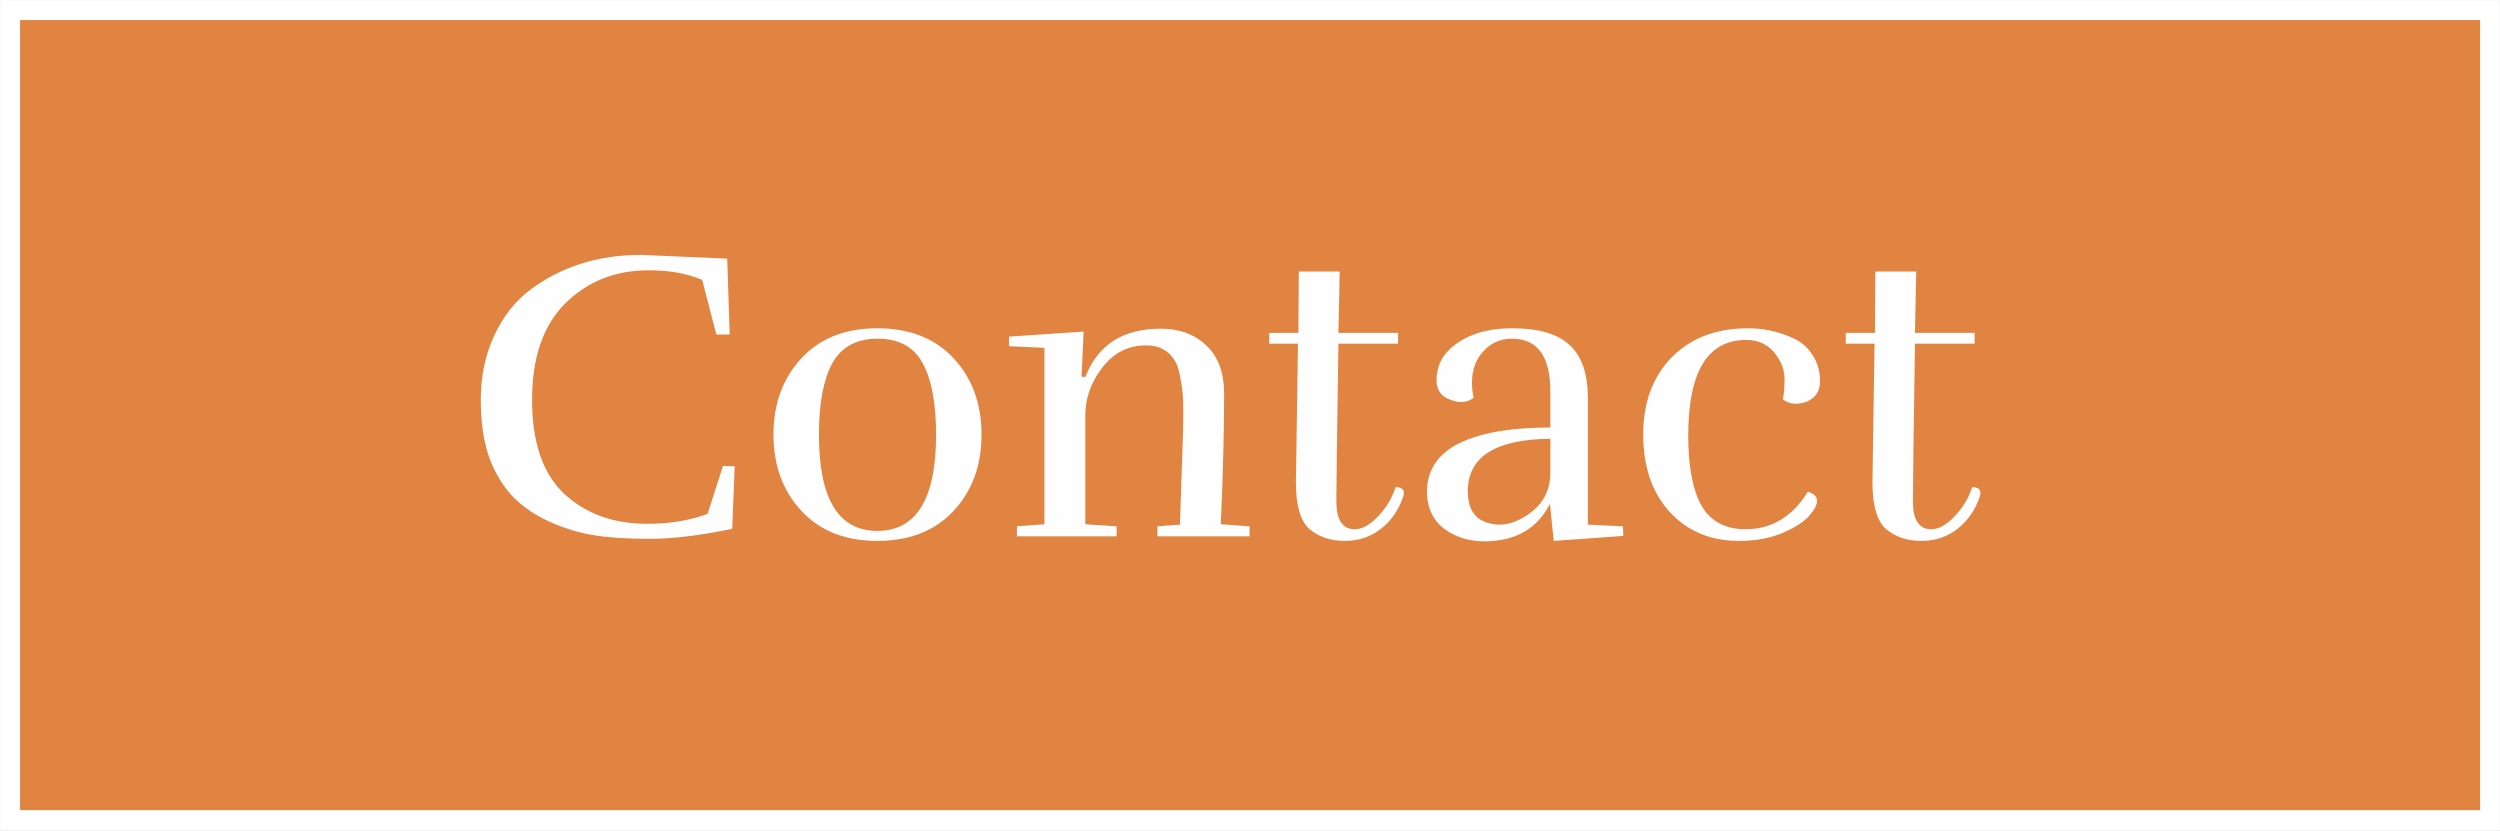
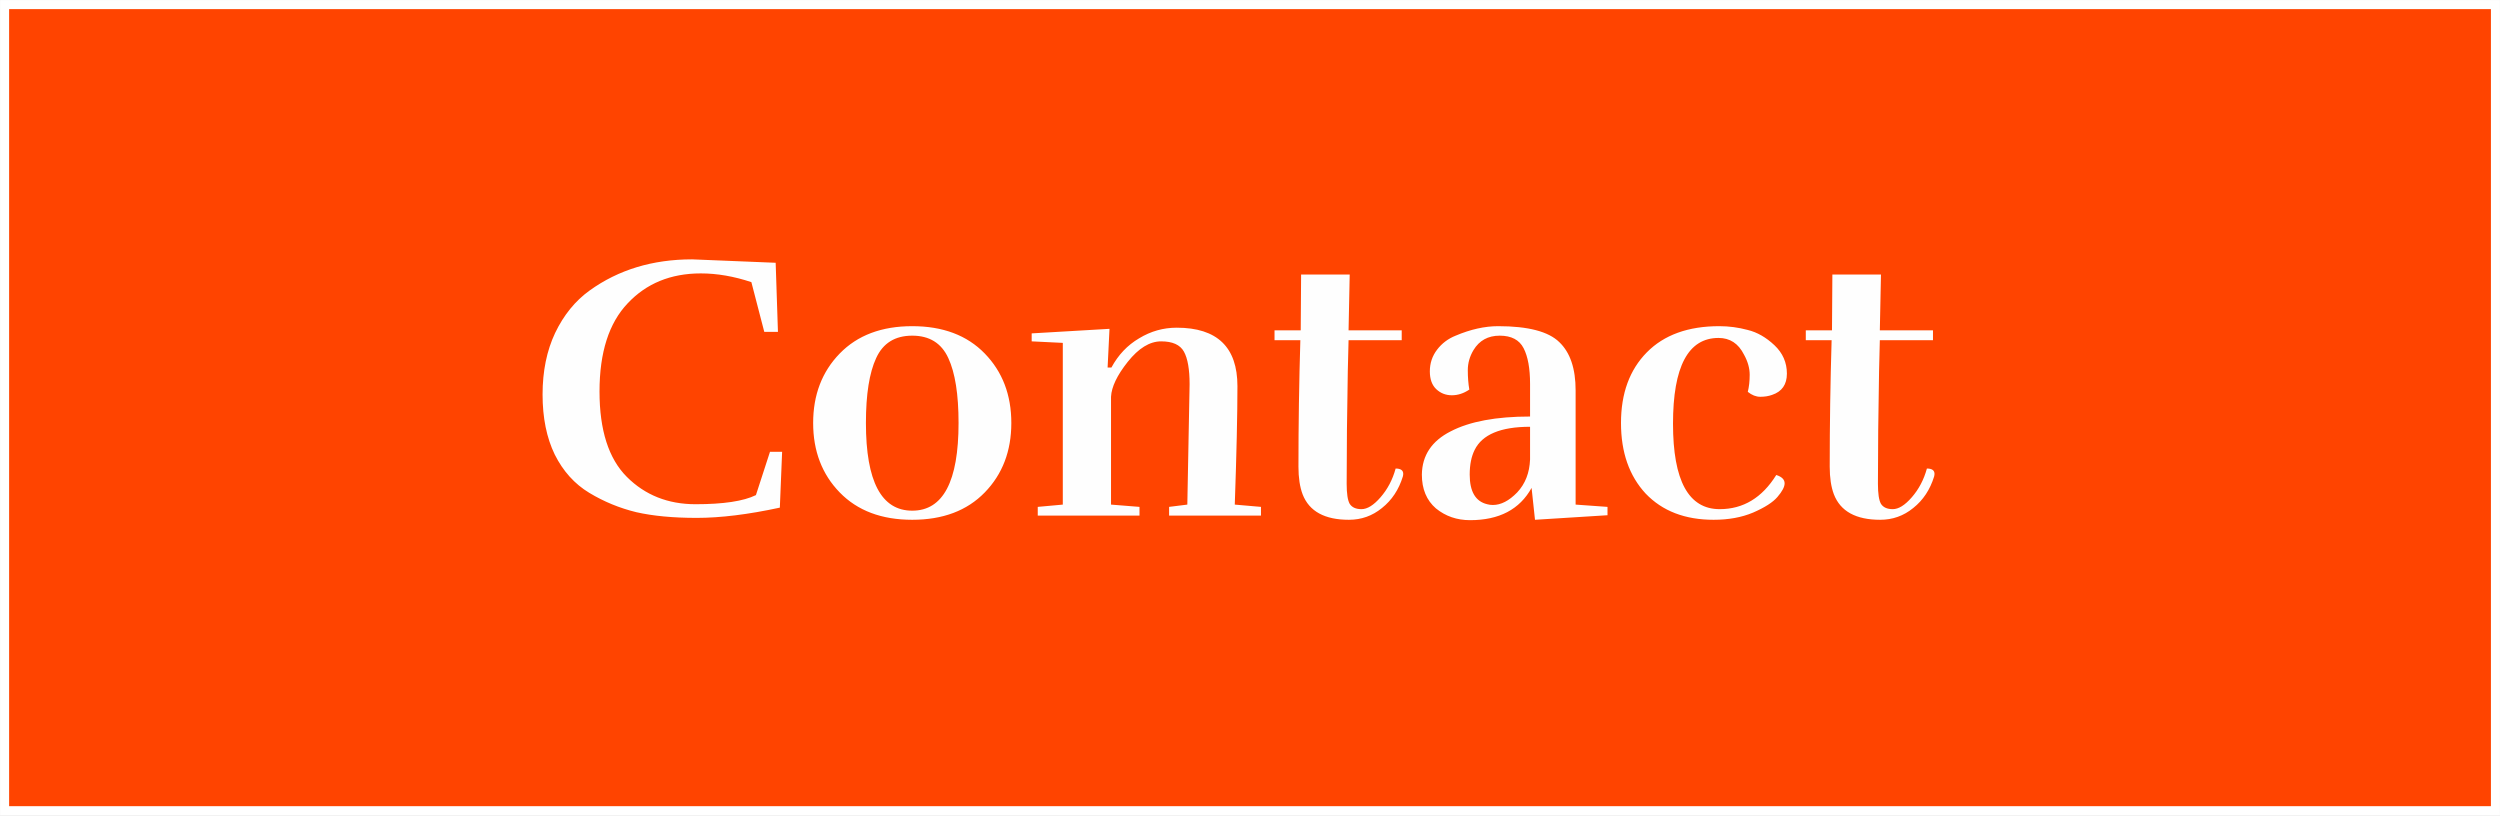
- <svg xmlns="http://www.w3.org/2000/svg" width="22002pt" height="7306pt" viewBox="0 0 22002 7306" version="1.1">
-   <g id="surface1">
-     <path style="fill-rule:nonzero;fill:rgb(88.235%,51.765%,25.49%);fill-opacity:1;stroke-width:47.126;stroke-linecap:butt;stroke-linejoin:miter;stroke:rgb(100%,100%,100%);stroke-opacity:1;stroke-miterlimit:4;" d="M 24.437 24.437 L 5965.837 24.437 L 5965.837 1964.567 L 24.437 1964.567 Z M 24.437 24.437 " transform="matrix(3.673122,0,0,3.673203,0,0)" />
-     <path style=" stroke:none;fill-rule:nonzero;fill:rgb(99.608%,99.608%,99.608%);fill-opacity:1;" d="M 5643.973 2243.133 C 5643.973 2243.133 5895.949 2254.141 6399.902 2276.16 L 6421.902 2944.012 L 6304.473 2944.012 L 6179.734 2463.305 C 6047.613 2407.039 5891.062 2378.906 5710.051 2378.906 C 5414.035 2378.906 5168.191 2476.758 4972.488 2672.469 C 4779.211 2865.73 4682.605 3148.285 4682.605 3520.129 C 4682.605 3891.98 4776.785 4167.176 4965.141 4345.766 C 5155.961 4521.895 5399.344 4609.98 5695.359 4609.98 C 5893.523 4609.98 6070.863 4580.629 6227.449 4521.895 L 6363.207 4099.918 L 6465.941 4103.59 L 6443.941 4654.02 C 6162.617 4712.719 5920.41 4742.066 5717.359 4742.066 C 5516.773 4742.066 5350.418 4731.086 5218.332 4709.047 C 5088.668 4687.043 4961.469 4647.887 4836.695 4591.613 C 4711.953 4535.375 4605.543 4463.199 4517.461 4375.113 C 4431.844 4287.066 4362.125 4173.309 4308.316 4033.875 C 4256.93 3891.98 4231.254 3719.523 4231.254 3516.461 C 4231.254 3313.414 4270.41 3126.266 4348.684 2955.023 C 4429.418 2781.332 4538.254 2644.336 4675.258 2544.035 C 4946.777 2343.434 5269.719 2243.133 5643.973 2243.133 Z M 8638.301 3824.684 C 8638.301 4096.246 8556.316 4320.09 8392.422 4496.219 C 8228.527 4672.352 8004.688 4760.434 7720.938 4760.434 C 7439.613 4760.434 7216.988 4672.352 7053.094 4496.219 C 6889.195 4320.09 6807.215 4096.246 6807.215 3824.684 C 6807.215 3553.156 6889.195 3329.312 7053.094 3153.176 C 7216.988 2977.039 7439.613 2888.969 7720.938 2888.969 C 8004.688 2888.969 8228.527 2977.039 8392.422 3153.176 C 8556.316 3329.312 8638.301 3553.156 8638.301 3824.684 Z M 7207.215 3824.684 C 7207.215 4389.809 7378.457 4672.352 7720.938 4672.352 C 8065.844 4672.352 8238.297 4389.809 8238.297 3824.684 C 8238.297 3550.707 8199.18 3341.547 8120.906 3197.211 C 8042.594 3052.875 7910.508 2980.707 7724.574 2980.707 C 7538.68 2980.707 7405.344 3052.875 7324.609 3197.211 C 7246.336 3341.547 7207.215 3550.707 7207.215 3824.684 Z M 9551.477 3318.305 C 9661.559 3034.527 9882.977 2892.641 10215.648 2892.641 C 10382.004 2892.641 10516.551 2942.789 10619.289 3043.09 C 10722.062 3140.945 10773.414 3281.609 10773.414 3465.086 C 10773.414 3780.68 10763.645 4163.5 10744.066 4613.652 L 10997.254 4631.98 L 10997.254 4720.066 L 10186.301 4720.066 L 10186.301 4631.98 L 10384.465 4617.324 C 10404.043 4064.434 10413.816 3747.621 10413.816 3666.91 C 10413.816 3586.18 10412.602 3525.023 10410.141 3483.434 C 10407.68 3439.398 10400.371 3386.805 10388.141 3325.645 C 10378.332 3262.039 10362.43 3211.891 10340.426 3175.195 C 10286.613 3084.68 10202.207 3039.422 10087.238 3039.422 C 9930.652 3039.422 9802.238 3104.25 9701.926 3233.906 C 9601.652 3363.562 9551.477 3504.227 9551.477 3655.902 L 9551.477 4613.652 L 9826.703 4631.98 L 9826.703 4720.066 L 8949.707 4720.066 L 8949.707 4631.98 L 9191.879 4613.652 L 9191.879 3061.438 L 8879.992 3046.762 L 8879.992 2962.359 L 9536.82 2918.328 L 9518.453 3314.637 Z M 12355.281 4338.418 C 12355.281 4345.766 12354.066 4354.324 12351.605 4364.133 C 12312.488 4483.988 12246.445 4580.629 12153.48 4654.02 C 12062.973 4724.949 11956.562 4760.434 11834.246 4760.434 C 11711.934 4760.434 11609.16 4726.199 11526 4657.695 C 11445.266 4586.727 11404.895 4449.754 11404.895 4246.699 C 11404.895 4190.426 11411.031 3783.105 11423.262 3024.742 L 11170.074 3024.742 L 11170.074 2929.336 L 11426.934 2929.336 L 11430.609 2389.914 L 11790.207 2389.914 L 11779.188 2929.336 L 12303.93 2929.336 L 12303.93 3024.742 L 11779.188 3024.742 C 11766.957 3814.914 11760.859 4277.262 11760.859 4411.809 C 11760.859 4575.746 11814.672 4657.695 11922.293 4657.695 C 11988.336 4657.695 12056.84 4619.75 12127.805 4543.934 C 12201.191 4468.082 12252.543 4382.461 12281.891 4287.066 C 12330.816 4287.066 12355.281 4304.184 12355.281 4338.418 Z M 12917.855 4323.762 C 12917.855 4482.777 12982.648 4576.957 13112.309 4606.305 C 13141.66 4613.652 13169.793 4617.324 13196.719 4617.324 C 13289.684 4617.324 13386.289 4578.168 13486.602 4499.895 C 13586.914 4419.156 13639.512 4311.531 13644.398 4176.98 L 13644.398 3861.379 C 13160.023 3866.305 12917.855 4020.395 12917.855 4323.762 Z M 13064.633 4764.105 C 12925.164 4764.105 12805.312 4726.164 12704.996 4650.348 C 12607.145 4572.07 12558.219 4463.199 12558.219 4323.762 C 12560.68 4135.402 12654.859 3994.719 12840.793 3901.75 C 13029.152 3808.781 13297.031 3762.316 13644.398 3762.316 L 13644.398 3446.738 C 13644.398 3136.051 13531.855 2980.707 13306.801 2980.707 C 13191.832 2980.707 13098.867 3028.414 13027.938 3123.82 C 12979.012 3189.871 12954.551 3271.824 12954.551 3369.68 C 12954.551 3411.266 12959.434 3455.301 12969.207 3501.781 C 12934.973 3526.246 12899.488 3538.477 12862.797 3538.477 C 12828.562 3538.477 12794.293 3531.137 12760.059 3516.461 C 12681.785 3487.102 12642.629 3430.836 12642.629 3347.66 C 12642.629 3235.129 12682.996 3142.168 12763.73 3068.777 C 12895.816 2948.906 13078.078 2888.969 13310.477 2888.969 C 13542.875 2888.969 13711.652 2939.121 13816.852 3039.422 C 13922.051 3137.273 13974.648 3292.617 13974.648 3505.449 L 13974.648 4617.324 L 14282.859 4631.98 L 14286.535 4716.391 L 13673.746 4760.434 L 13640.727 4433.848 C 13528.18 4654.02 13336.152 4764.105 13064.633 4764.105 Z M 15386.266 2888.969 C 15523.238 2888.969 15655.359 2918.328 15782.559 2977.039 C 15853.488 3008.84 15909.762 3057.77 15951.34 3123.82 C 15995.379 3189.871 16017.418 3266.934 16017.418 3355 C 16017.418 3443.07 15978.266 3503.004 15899.988 3534.809 C 15868.18 3547.039 15833.945 3553.156 15797.254 3553.156 C 15762.98 3553.156 15727.5 3540.922 15690.805 3516.461 C 15700.613 3465.086 15705.496 3405.152 15705.496 3336.652 C 15705.496 3265.707 15683.496 3198.434 15639.453 3134.828 C 15575.836 3039.422 15485.332 2991.719 15367.902 2991.719 C 15027.879 2991.719 14857.852 3271.824 14857.852 3832.031 C 14857.852 4106.016 14897.008 4312.742 14975.281 4452.18 C 15056.016 4589.188 15185.676 4657.695 15364.227 4657.695 C 15591.742 4657.695 15774 4547.609 15910.973 4327.438 C 15964.82 4344.555 15991.707 4371.441 15991.707 4408.137 C 15991.707 4442.406 15968.492 4486.449 15921.992 4540.262 C 15877.949 4591.613 15799.676 4641.789 15687.168 4690.715 C 15577.086 4737.184 15449.848 4760.434 15305.531 4760.434 C 15053.555 4760.434 14849.293 4674.812 14692.746 4503.566 C 14538.621 4332.32 14461.559 4106.016 14461.559 3824.684 C 14461.559 3543.371 14544.719 3317.082 14711.074 3145.836 C 14879.891 2974.594 15104.941 2888.969 15386.266 2888.969 Z M 17429.441 4338.418 C 17429.441 4345.766 17428.23 4354.324 17425.77 4364.133 C 17386.648 4483.988 17320.605 4580.629 17227.641 4654.02 C 17137.133 4724.949 17030.723 4760.434 16908.41 4760.434 C 16786.094 4760.434 16683.32 4726.199 16600.16 4657.695 C 16519.426 4586.727 16479.059 4449.754 16479.059 4246.699 C 16479.059 4190.426 16485.191 3783.105 16497.422 3024.742 L 16244.234 3024.742 L 16244.234 2929.336 L 16501.098 2929.336 L 16504.77 2389.914 L 16864.367 2389.914 L 16853.348 2929.336 L 17378.09 2929.336 L 17378.09 3024.742 L 16853.348 3024.742 C 16841.117 3814.914 16835.02 4277.262 16835.02 4411.809 C 16835.02 4575.746 16888.832 4657.695 16996.453 4657.695 C 17062.496 4657.695 17131 4619.75 17201.965 4543.934 C 17275.352 4468.082 17326.703 4382.461 17356.051 4287.066 C 17404.977 4287.066 17429.441 4304.184 17429.441 4338.418 Z M 17429.441 4338.418 " />
-   </g>
+ <svg xmlns="http://www.w3.org/2000/svg" width="13164" height="4293" viewBox="0 0 13164 4293" fill="none">
+   <path d="M10852.9 1171.75L10863.8 1209.62L10875.1 1171.75H10882.8V1215.94H10878.2V1175.31L10866.4 1213.75C10866.1 1214.58 10865.8 1215.17 10865.4 1215.5C10865 1215.79 10864.5 1215.94 10863.9 1215.94H10861.1L10849.8 1176.44V1215.94H10845.6V1178.25C10845.6 1177 10845.5 1176.08 10845.2 1175.5C10845 1174.92 10844.6 1174.52 10843.8 1174.31C10843.1 1174.1 10842.6 1173.92 10842.3 1173.75C10842.1 1173.58 10841.9 1173.29 10841.9 1172.88C10841.9 1172.12 10842.5 1171.75 10843.5 1171.75H10852.9ZM10889.7 1200.31C10889.7 1195.52 10890.9 1191.65 10893.3 1188.69C10895.8 1185.73 10899.1 1184.25 10903.4 1184.25C10907.6 1184.25 10911 1185.73 10913.4 1188.69C10915.8 1191.65 10917.1 1195.52 10917.1 1200.31C10917.1 1205.1 10915.8 1208.98 10913.4 1211.94C10911 1214.9 10907.6 1216.38 10903.4 1216.38C10899.1 1216.38 10895.8 1214.9 10893.3 1211.94C10890.9 1208.98 10889.7 1205.1 10889.7 1200.31ZM10894.7 1200.31C10894.7 1204.56 10895.5 1207.77 10897.1 1209.94C10898.8 1212.1 10900.9 1213.19 10903.4 1213.19C10905.9 1213.19 10907.9 1212.1 10909.6 1209.94C10911.2 1207.77 10912.1 1204.56 10912.1 1200.31C10912.1 1196.06 10911.2 1192.85 10909.6 1190.69C10907.9 1188.52 10905.9 1187.44 10903.4 1187.44C10900.9 1187.44 10898.8 1188.52 10897.1 1190.69C10895.5 1192.85 10894.7 1196.06 10894.7 1200.31ZM10947.2 1215.94H10942.7V1209.94C10942.1 1211.4 10941.1 1212.75 10939.7 1214C10937.8 1215.58 10935.5 1216.38 10932.8 1216.38C10930.5 1216.38 10928.4 1215.48 10926.7 1213.69C10925 1211.85 10924.1 1208.67 10924.1 1204.12V1191.56C10924.1 1190.31 10924 1189.38 10923.6 1188.75C10923.3 1188.12 10922.9 1187.73 10922.2 1187.56C10921.6 1187.4 10921.1 1187.23 10920.8 1187.06C10920.5 1186.9 10920.3 1186.6 10920.3 1186.19C10920.3 1185.44 10920.9 1185.06 10921.9 1185.06H10926.8C10928 1185.06 10928.6 1185.73 10928.6 1187.06V1204.5C10928.6 1207.29 10929.1 1209.31 10930.1 1210.56C10931 1211.81 10932.3 1212.44 10933.8 1212.44C10936.4 1212.44 10938.5 1211.27 10940.2 1208.94C10941.9 1206.65 10942.7 1203.08 10942.7 1198.25V1191.56C10942.7 1190.31 10942.5 1189.38 10942.2 1188.75C10941.9 1188.12 10941.4 1187.73 10940.8 1187.56C10940.1 1187.4 10939.6 1187.23 10939.3 1187.06C10939 1186.85 10938.9 1186.56 10938.9 1186.19C10938.9 1185.44 10939.4 1185.06 10940.5 1185.06H10945.4C10946.6 1185.06 10947.2 1185.73 10947.2 1187.06V1215.94ZM10960.6 1215.94H10956.2V1191.56C10956.2 1190.31 10956 1189.38 10955.7 1188.75C10955.4 1188.12 10954.9 1187.73 10954.2 1187.56C10953.6 1187.4 10953.1 1187.23 10952.8 1187.06C10952.5 1186.9 10952.3 1186.6 10952.3 1186.19C10952.3 1185.44 10952.9 1185.06 10953.9 1185.06H10958.8C10960 1185.06 10960.6 1185.73 10960.6 1187.06V1191.56C10961.4 1189.65 10962.7 1188 10964.6 1186.62C10966.4 1185.25 10968.5 1184.56 10970.9 1184.56C10973.2 1184.56 10975.2 1185.48 10976.9 1187.31C10978.5 1189.1 10979.3 1192.27 10979.3 1196.81V1215.94H10974.8V1196.5C10974.8 1193.67 10974.4 1191.65 10973.4 1190.44C10972.5 1189.23 10971.3 1188.62 10969.7 1188.62C10967.4 1188.62 10965.4 1189.88 10963.5 1192.38C10961.5 1194.92 10960.6 1198.4 10960.6 1202.81V1215.94ZM10993.6 1175.19V1185.06H11002V1188.19H10993.7V1208.62C10993.7 1210.25 10994 1211.42 10994.8 1212.12C10995.5 1212.83 10996.7 1213.19 10998.2 1213.19C10999 1213.19 10999.8 1213.17 11000.4 1213.12C11001.1 1213.08 11001.9 1212.98 11002.6 1212.81V1216C11001.9 1216.21 11001 1216.35 10999.8 1216.44C10998.6 1216.52 10997.7 1216.56 10997.1 1216.56C10995.3 1216.56 10993.8 1216.38 10992.8 1216C10991.7 1215.62 10990.9 1215.04 10990.4 1214.25C10989.8 1213.5 10989.4 1212.54 10989.3 1211.38C10989.2 1210.17 10989.1 1208.81 10989.1 1207.31V1188.19H10984.6V1185.06H10989.1V1179.56L10993.6 1175.19ZM11025.8 1211.5C11025.4 1212.58 11024.3 1213.67 11022.4 1214.75C11020.6 1215.83 11018.4 1216.38 11015.9 1216.38C11013.3 1216.38 11011.2 1215.62 11009.5 1214.12C11007.8 1212.58 11006.9 1210.54 11006.9 1208C11006.9 1204.58 11008.5 1201.9 11011.5 1199.94C11014.5 1197.94 11018.6 1196.94 11023.6 1196.94H11025.8V1195.12C11025.8 1192.67 11025.1 1190.77 11023.9 1189.44C11022.6 1188.1 11020.9 1187.44 11018.8 1187.44C11016.9 1187.44 11015.3 1187.92 11014.1 1188.88C11012.9 1189.79 11012.2 1191.06 11012.2 1192.69H11007.3C11007.3 1190.23 11008.4 1188.21 11010.5 1186.62C11012.7 1185.04 11015.5 1184.25 11018.9 1184.25C11022.5 1184.25 11025.3 1185.19 11027.3 1187.06C11029.3 1188.94 11030.3 1191.56 11030.3 1194.94V1215.94H11025.8V1211.5ZM11025.8 1200.31C11020.9 1200.19 11017.3 1200.77 11015 1202.06C11012.7 1203.35 11011.5 1205.12 11011.5 1207.38C11011.5 1209.25 11012 1210.62 11013.1 1211.5C11014.2 1212.33 11015.5 1212.75 11016.9 1212.75C11019.1 1212.75 11021.1 1211.98 11022.9 1210.44C11024.8 1208.9 11025.8 1206.94 11025.8 1204.56V1200.31ZM11043.8 1215.94H11039.2V1191.56C11039.2 1190.31 11039 1189.38 11038.8 1188.75C11038.5 1188.12 11038 1187.73 11037.2 1187.56C11036.6 1187.4 11036.1 1187.23 11035.8 1187.06C11035.6 1186.85 11035.4 1186.56 11035.4 1186.19C11035.4 1185.44 11036 1185.06 11037 1185.06H11041.9C11043.2 1185.06 11043.8 1185.73 11043.8 1187.06V1215.94ZM11044.6 1174.38C11044.6 1175.42 11044.2 1176.31 11043.4 1177.06C11042.7 1177.77 11041.9 1178.12 11040.9 1178.12C11039.8 1178.12 11038.9 1177.77 11038.2 1177.06C11037.5 1176.31 11037.1 1175.42 11037.1 1174.38C11037.1 1173.38 11037.5 1172.52 11038.2 1171.81C11038.9 1171.06 11039.8 1170.69 11040.9 1170.69C11041.9 1170.69 11042.7 1171.06 11043.4 1171.81C11044.2 1172.52 11044.6 1173.38 11044.6 1174.38ZM11057.5 1215.94H11053.1V1191.56C11053.1 1190.31 11053 1189.38 11052.6 1188.75C11052.3 1188.12 11051.8 1187.73 11051.1 1187.56C11050.5 1187.4 11050 1187.23 11049.7 1187.06C11049.4 1186.9 11049.2 1186.6 11049.2 1186.19C11049.2 1185.44 11049.8 1185.06 11050.9 1185.06H11055.7C11056.9 1185.06 11057.5 1185.73 11057.5 1187.06V1191.56C11058.3 1189.65 11059.7 1188 11061.5 1186.62C11063.3 1185.25 11065.4 1184.56 11067.8 1184.56C11070.2 1184.56 11072.2 1185.48 11073.8 1187.31C11075.4 1189.1 11076.2 1192.27 11076.2 1196.81V1215.94H11071.8V1196.5C11071.8 1193.67 11071.3 1191.65 11070.4 1190.44C11069.5 1189.23 11068.2 1188.62 11066.6 1188.62C11064.4 1188.62 11062.3 1189.88 11060.4 1192.38C11058.5 1194.92 11057.5 1198.4 11057.5 1202.81V1215.94ZM11101.4 1174.19C11100.8 1174.02 11100.4 1173.85 11100.1 1173.69C11099.9 1173.52 11099.8 1173.23 11099.8 1172.81C11099.8 1172.1 11100.3 1171.75 11101.4 1171.75H11106.9L11118.9 1208.44L11130.9 1171.75H11133.4C11134.1 1171.75 11134.5 1171.94 11134.7 1172.31C11134.9 1172.65 11134.9 1173.1 11134.7 1173.69L11120.5 1216.06H11116.9L11104.4 1179.19C11103.8 1177.52 11103.4 1176.33 11103 1175.62C11102.6 1174.92 11102.1 1174.44 11101.4 1174.19ZM11145.5 1215.94H11140.9V1191.56C11140.9 1190.31 11140.7 1189.38 11140.4 1188.75C11140.1 1188.12 11139.6 1187.73 11138.9 1187.56C11138.3 1187.4 11137.8 1187.23 11137.5 1187.06C11137.2 1186.85 11137.1 1186.56 11137.1 1186.19C11137.1 1185.44 11137.6 1185.06 11138.7 1185.06H11143.6C11144.9 1185.06 11145.5 1185.73 11145.5 1187.06V1215.94ZM11146.2 1174.38C11146.2 1175.42 11145.9 1176.31 11145.1 1177.06C11144.4 1177.77 11143.6 1178.12 11142.6 1178.12C11141.5 1178.12 11140.6 1177.77 11139.9 1177.06C11139.2 1176.31 11138.8 1175.42 11138.8 1174.38C11138.8 1173.38 11139.2 1172.52 11139.9 1171.81C11140.6 1171.06 11141.5 1170.69 11142.6 1170.69C11143.6 1170.69 11144.4 1171.06 11145.1 1171.81C11145.9 1172.52 11146.2 1173.38 11146.2 1174.38ZM11162.6 1201.5C11159.6 1200.42 11157.2 1199.12 11155.5 1197.62C11153.8 1196.08 11152.9 1194.31 11152.9 1192.31C11152.9 1189.77 11153.8 1187.75 11155.6 1186.25C11157.4 1184.75 11160 1183.96 11163.4 1183.88C11164.9 1183.83 11166.4 1183.96 11167.8 1184.25C11169.2 1184.5 11170.5 1184.83 11171.7 1185.25V1190C11170.6 1189.21 11169.4 1188.52 11167.9 1187.94C11166.5 1187.35 11165 1187.08 11163.4 1187.12C11161.6 1187.17 11160.1 1187.56 11159.1 1188.31C11158 1189.06 11157.4 1190.15 11157.4 1191.56C11157.3 1192.85 11158 1194.02 11159.3 1195.06C11160.7 1196.06 11162.6 1197 11165 1197.88C11168.1 1199.04 11170.3 1200.35 11171.7 1201.81C11173.1 1203.27 11173.8 1204.94 11173.8 1206.81C11173.8 1209.85 11172.7 1212.21 11170.7 1213.88C11168.7 1215.54 11165.9 1216.38 11162.3 1216.38C11160.6 1216.38 11158.9 1216.1 11157.3 1215.56C11155.7 1215.02 11154.5 1214.44 11153.7 1213.81C11153 1213.27 11152.6 1212.81 11152.4 1212.44C11152.3 1212.02 11152.4 1211.58 11152.6 1211.12C11152.9 1210.58 11153.3 1210.29 11153.9 1210.25C11154.4 1210.17 11154.9 1210.31 11155.4 1210.69C11156.2 1211.35 11157.2 1211.94 11158.5 1212.44C11159.8 1212.9 11161.1 1213.1 11162.4 1213.06C11165 1212.98 11166.9 1212.35 11167.9 1211.19C11169 1209.98 11169.5 1208.54 11169.3 1206.88C11169.2 1206 11168.7 1205.12 11167.8 1204.25C11166.8 1203.38 11165.1 1202.46 11162.6 1201.5ZM11186.4 1175.19V1185.06H11194.8V1188.19H11186.4V1208.62C11186.4 1210.25 11186.8 1211.42 11187.5 1212.12C11188.2 1212.83 11189.4 1213.19 11191 1213.19C11191.8 1213.19 11192.5 1213.17 11193.2 1213.12C11193.9 1213.08 11194.6 1212.98 11195.3 1212.81V1216C11194.6 1216.21 11193.7 1216.35 11192.5 1216.44C11191.3 1216.52 11190.5 1216.56 11189.9 1216.56C11188 1216.56 11186.6 1216.38 11185.5 1216C11184.5 1215.62 11183.7 1215.04 11183.1 1214.25C11182.5 1213.5 11182.2 1212.54 11182.1 1211.38C11181.9 1210.17 11181.9 1208.81 11181.9 1207.31V1188.19H11177.3V1185.06H11181.9V1179.56L11186.4 1175.19ZM11218.5 1211.5C11218.1 1212.58 11217 1213.67 11215.2 1214.75C11213.4 1215.83 11211.2 1216.38 11208.6 1216.38C11206.1 1216.38 11204 1215.62 11202.2 1214.12C11200.5 1212.58 11199.7 1210.54 11199.7 1208C11199.7 1204.58 11201.2 1201.9 11204.2 1199.94C11207.3 1197.94 11211.3 1196.94 11216.4 1196.94H11218.5V1195.12C11218.5 1192.67 11217.9 1190.77 11216.6 1189.44C11215.4 1188.1 11213.7 1187.44 11211.5 1187.44C11209.6 1187.44 11208.1 1187.92 11206.8 1188.88C11205.6 1189.79 11205 1191.06 11205 1192.69H11200.1C11200.1 1190.23 11201.1 1188.21 11203.2 1186.62C11205.4 1185.04 11208.2 1184.25 11211.7 1184.25C11215.3 1184.25 11218.1 1185.19 11220.1 1187.06C11222.1 1188.94 11223.1 1191.56 11223.1 1194.94V1215.94H11218.5V1211.5ZM11218.5 1200.31C11213.7 1200.19 11210.1 1200.77 11207.8 1202.06C11205.4 1203.35 11204.2 1205.12 11204.2 1207.38C11204.2 1209.25 11204.8 1210.62 11205.9 1211.5C11207 1212.33 11208.2 1212.75 11209.7 1212.75C11211.8 1212.75 11213.8 1211.98 11215.7 1210.44C11217.6 1208.9 11218.5 1206.94 11218.5 1204.56V1200.31ZM11286 1216.06H11281.8L11272.2 1178.44L11262.4 1216.06H11257.6L11250.8 1179.19C11250.5 1177.52 11250.1 1176.31 11249.6 1175.56C11249.1 1174.81 11248.5 1174.31 11247.8 1174.06C11247.3 1173.9 11246.9 1173.73 11246.6 1173.56C11246.3 1173.35 11246.2 1173.06 11246.2 1172.69C11246.2 1172.06 11246.7 1171.75 11247.8 1171.75H11254.2L11260.7 1207.5L11269.7 1171.75H11274.9L11283.9 1207.5L11290.1 1171.75H11293.1C11293.5 1171.75 11293.8 1171.83 11294 1172C11294.2 1172.17 11294.2 1172.5 11294.1 1173L11286 1216.06ZM11305.3 1215.94H11300.7V1191.56C11300.7 1190.31 11300.5 1189.38 11300.2 1188.75C11300 1188.12 11299.5 1187.73 11298.8 1187.56C11298.1 1187.4 11297.6 1187.23 11297.3 1187.06C11297.1 1186.85 11296.9 1186.56 11296.9 1186.19C11296.9 1185.44 11297.5 1185.06 11298.5 1185.06H11303.4C11304.7 1185.06 11305.3 1185.73 11305.3 1187.06V1215.94ZM11306.1 1174.38C11306.1 1175.42 11305.7 1176.31 11304.9 1177.06C11304.2 1177.77 11303.4 1178.12 11302.4 1178.12C11301.3 1178.12 11300.4 1177.77 11299.7 1177.06C11299 1176.31 11298.6 1175.42 11298.6 1174.38C11298.6 1173.38 11299 1172.52 11299.7 1171.81C11300.4 1171.06 11301.3 1170.69 11302.4 1170.69C11303.4 1170.69 11304.2 1171.06 11304.9 1171.81C11305.7 1172.52 11306.1 1173.38 11306.1 1174.38ZM11319 1215.94H11314.6V1191.56C11314.6 1190.31 11314.5 1189.38 11314.1 1188.75C11313.8 1188.12 11313.3 1187.73 11312.6 1187.56C11312 1187.4 11311.5 1187.23 11311.2 1187.06C11310.9 1186.9 11310.8 1186.6 11310.8 1186.19C11310.8 1185.44 11311.3 1185.06 11312.4 1185.06H11317.2C11318.4 1185.06 11319 1185.73 11319 1187.06V1191.56C11319.8 1189.65 11321.2 1188 11323 1186.62C11324.8 1185.25 11326.9 1184.56 11329.3 1184.56C11331.7 1184.56 11333.7 1185.48 11335.3 1187.31C11336.9 1189.1 11337.8 1192.27 11337.8 1196.81V1215.94H11333.2V1196.5C11333.2 1193.67 11332.8 1191.65 11331.9 1190.44C11331 1189.23 11329.7 1188.62 11328.1 1188.62C11325.9 1188.62 11323.8 1189.88 11321.9 1192.38C11320 1194.92 11319 1198.4 11319 1202.81V1215.94ZM11348.9 1200.62C11348.9 1204.54 11349.6 1207.6 11351.1 1209.81C11352.7 1212.02 11354.6 1213.12 11356.9 1213.12C11359.1 1213.12 11360.9 1212.04 11362.4 1209.88C11363.8 1207.67 11364.6 1204.79 11364.6 1201.25V1197.12C11364.6 1194.25 11363.8 1191.98 11362.2 1190.31C11360.6 1188.6 11358.8 1187.75 11356.6 1187.75C11354.4 1187.75 11352.6 1188.85 11351.1 1191.06C11349.6 1193.23 11348.9 1196.42 11348.9 1200.62ZM11364.6 1212C11362.7 1214.92 11360 1216.38 11356.6 1216.38C11352.7 1216.38 11349.7 1214.9 11347.5 1211.94C11345.3 1208.94 11344.2 1205.1 11344.2 1200.44C11344.2 1195.44 11345.3 1191.5 11347.4 1188.62C11349.6 1185.71 11352.5 1184.25 11356.1 1184.25C11359.7 1184.25 11362.5 1185.44 11364.6 1187.81V1176.81C11364.6 1175.56 11364.5 1174.65 11364.1 1174.06C11363.8 1173.44 11363.4 1173.04 11362.7 1172.88C11362 1172.71 11361.5 1172.54 11361.2 1172.38C11360.9 1172.17 11360.8 1171.85 11360.8 1171.44C11360.8 1170.73 11361.4 1170.38 11362.4 1170.38H11367.2C11368.5 1170.38 11369.1 1171.02 11369.1 1172.31V1215.94H11364.6V1212ZM11376.1 1200.31C11376.1 1195.52 11377.3 1191.65 11379.8 1188.69C11382.2 1185.73 11385.6 1184.25 11389.8 1184.25C11394.1 1184.25 11397.4 1185.73 11399.8 1188.69C11402.3 1191.65 11403.5 1195.52 11403.5 1200.31C11403.5 1205.1 11402.3 1208.98 11399.8 1211.94C11397.4 1214.9 11394.1 1216.38 11389.8 1216.38C11385.6 1216.38 11382.2 1214.9 11379.8 1211.94C11377.3 1208.98 11376.1 1205.1 11376.1 1200.31ZM11381.1 1200.31C11381.1 1204.56 11381.9 1207.77 11383.6 1209.94C11385.2 1212.1 11387.3 1213.19 11389.8 1213.19C11392.3 1213.19 11394.4 1212.1 11396 1209.94C11397.7 1207.77 11398.5 1204.56 11398.5 1200.31C11398.5 1196.06 11397.7 1192.85 11396 1190.69C11394.4 1188.52 11392.3 1187.44 11389.8 1187.44C11387.3 1187.44 11385.2 1188.52 11383.6 1190.69C11381.9 1192.85 11381.1 1196.06 11381.1 1200.31ZM11436.6 1216.12H11433.3L11426.1 1191.81L11419.2 1216.12H11416.1L11409.2 1189.94C11409 1189.27 11408.8 1188.71 11408.6 1188.25C11408.4 1187.75 11408.1 1187.4 11407.6 1187.19C11407 1186.98 11406.6 1186.81 11406.3 1186.69C11406.1 1186.52 11405.9 1186.27 11405.9 1185.94C11405.9 1185.35 11406.4 1185.06 11407.4 1185.06H11412.2L11418 1207.94L11424.1 1185.38H11428.2L11435 1207.94L11440.9 1185.06H11443.2C11443.7 1185.06 11444 1185.17 11444.2 1185.38C11444.4 1185.58 11444.5 1185.96 11444.3 1186.5L11436.6 1216.12ZM11504.9 1216.06H11500.6L11491.1 1178.44L11481.3 1216.06H11476.5L11469.7 1179.19C11469.4 1177.52 11468.9 1176.31 11468.4 1175.56C11468 1174.81 11467.4 1174.31 11466.7 1174.06C11466.1 1173.9 11465.7 1173.73 11465.4 1173.56C11465.2 1173.35 11465.1 1173.06 11465.1 1172.69C11465.1 1172.06 11465.6 1171.75 11466.7 1171.75H11473.1L11479.6 1207.5L11488.6 1171.75H11493.8L11502.8 1207.5L11509 1171.75H11512C11512.4 1171.75 11512.7 1171.83 11512.9 1172C11513 1172.17 11513.1 1172.5 11513 1173L11504.9 1216.06ZM11534.9 1211.5C11534.5 1212.58 11533.4 1213.67 11531.6 1214.75C11529.7 1215.83 11527.5 1216.38 11525 1216.38C11522.5 1216.38 11520.3 1215.62 11518.6 1214.12C11516.9 1212.58 11516.1 1210.54 11516.1 1208C11516.1 1204.58 11517.6 1201.9 11520.6 1199.94C11523.7 1197.94 11527.7 1196.94 11532.8 1196.94H11534.9V1195.12C11534.9 1192.67 11534.2 1190.77 11533 1189.44C11531.8 1188.1 11530 1187.44 11527.9 1187.44C11526 1187.44 11524.4 1187.92 11523.2 1188.88C11522 1189.79 11521.4 1191.06 11521.4 1192.69H11516.4C11516.4 1190.23 11517.5 1188.21 11519.6 1186.62C11521.8 1185.04 11524.6 1184.25 11528.1 1184.25C11531.6 1184.25 11534.4 1185.19 11536.4 1187.06C11538.4 1188.94 11539.4 1191.56 11539.4 1194.94V1215.94H11534.9V1211.5ZM11534.9 1200.31C11530 1200.19 11526.5 1200.77 11524.1 1202.06C11521.8 1203.35 11520.6 1205.12 11520.6 1207.38C11520.6 1209.25 11521.2 1210.62 11522.2 1211.5C11523.3 1212.33 11524.6 1212.75 11526.1 1212.75C11528.2 1212.75 11530.2 1211.98 11532.1 1210.44C11533.9 1208.9 11534.9 1206.94 11534.9 1204.56V1200.31ZM11555.6 1201.5C11552.6 1200.42 11550.3 1199.12 11548.6 1197.62C11546.9 1196.08 11546 1194.31 11546 1192.31C11546 1189.77 11546.9 1187.75 11548.7 1186.25C11550.5 1184.75 11553.1 1183.96 11556.5 1183.88C11558 1183.83 11559.4 1183.96 11560.8 1184.25C11562.2 1184.5 11563.5 1184.83 11564.8 1185.25V1190C11563.7 1189.21 11562.5 1188.52 11561 1187.94C11559.5 1187.35 11558 1187.08 11556.5 1187.12C11554.7 1187.17 11553.2 1187.56 11552.1 1188.31C11551 1189.06 11550.5 1190.15 11550.4 1191.56C11550.4 1192.85 11551 1194.02 11552.4 1195.06C11553.8 1196.06 11555.6 1197 11558.1 1197.88C11561.1 1199.04 11563.4 1200.35 11564.8 1201.81C11566.1 1203.27 11566.8 1204.94 11566.8 1206.81C11566.8 1209.85 11565.8 1212.21 11563.8 1213.88C11561.8 1215.54 11559 1216.38 11555.4 1216.38C11553.6 1216.38 11552 1216.1 11550.4 1215.56C11548.8 1215.02 11547.6 1214.44 11546.8 1213.81C11546 1213.27 11545.6 1212.81 11545.5 1212.44C11545.4 1212.02 11545.4 1211.58 11545.7 1211.12C11546 1210.58 11546.4 1210.29 11546.9 1210.25C11547.5 1210.17 11548 1210.31 11548.4 1210.69C11549.3 1211.35 11550.3 1211.94 11551.6 1212.44C11552.9 1212.9 11554.1 1213.1 11555.4 1213.06C11558.1 1212.98 11559.9 1212.35 11561 1211.19C11562.1 1209.98 11562.5 1208.54 11562.4 1206.88C11562.3 1206 11561.8 1205.12 11560.8 1204.25C11559.9 1203.38 11558.1 1202.46 11555.6 1201.5ZM11578.4 1215.94H11573.9V1176.81C11573.9 1175.56 11573.8 1174.65 11573.4 1174.06C11573.1 1173.48 11572.7 1173.08 11572 1172.88C11571.4 1172.67 11570.9 1172.48 11570.6 1172.31C11570.3 1172.15 11570.1 1171.85 11570.1 1171.44C11570.1 1170.73 11570.7 1170.38 11571.8 1170.38H11576.6C11577.8 1170.38 11578.4 1171.02 11578.4 1172.31V1191.44C11579.3 1189.56 11580.6 1187.96 11582.4 1186.62C11584.2 1185.25 11586.3 1184.56 11588.7 1184.56C11591.1 1184.56 11593.1 1185.48 11594.7 1187.31C11596.3 1189.1 11597.1 1192.27 11597.1 1196.81V1215.94H11592.6V1196.5C11592.6 1193.67 11592.2 1191.65 11591.2 1190.44C11590.3 1189.23 11589.1 1188.62 11587.5 1188.62C11585.2 1188.62 11583.2 1189.88 11581.3 1192.38C11579.7 1194.54 11578.7 1197.38 11578.4 1200.88V1215.94ZM11611.1 1215.94H11606.4V1191.56C11606.4 1190.31 11606.3 1189.38 11606 1188.75C11605.7 1188.12 11605.2 1187.73 11604.5 1187.56C11603.8 1187.4 11603.4 1187.23 11603.1 1187.06C11602.8 1186.85 11602.7 1186.56 11602.7 1186.19C11602.7 1185.44 11603.2 1185.06 11604.2 1185.06H11609.2C11610.4 1185.06 11611.1 1185.73 11611.1 1187.06V1215.94ZM11611.8 1174.38C11611.8 1175.42 11611.4 1176.31 11610.7 1177.06C11610 1177.77 11609.1 1178.12 11608.1 1178.12C11607.1 1178.12 11606.2 1177.77 11605.4 1177.06C11604.7 1176.31 11604.4 1175.42 11604.4 1174.38C11604.4 1173.38 11604.7 1172.52 11605.4 1171.81C11606.2 1171.06 11607.1 1170.69 11608.1 1170.69C11609.1 1170.69 11610 1171.06 11610.7 1171.81C11611.4 1172.52 11611.8 1173.38 11611.8 1174.38ZM11624.8 1215.94H11620.4V1191.56C11620.4 1190.31 11620.2 1189.38 11619.9 1188.75C11619.5 1188.12 11619 1187.73 11618.4 1187.56C11617.8 1187.4 11617.3 1187.23 11616.9 1187.06C11616.6 1186.9 11616.5 1186.6 11616.5 1186.19C11616.5 1185.44 11617 1185.06 11618.1 1185.06H11622.9C11624.1 1185.06 11624.8 1185.73 11624.8 1187.06V1191.56C11625.6 1189.65 11626.9 1188 11628.8 1186.62C11630.5 1185.25 11632.6 1184.56 11635.1 1184.56C11637.4 1184.56 11639.4 1185.48 11641.1 1187.31C11642.7 1189.1 11643.5 1192.27 11643.5 1196.81V1215.94H11639V1196.5C11639 1193.67 11638.5 1191.65 11637.6 1190.44C11636.7 1189.23 11635.5 1188.62 11633.9 1188.62C11631.6 1188.62 11629.6 1189.88 11627.7 1192.38C11625.7 1194.92 11624.8 1198.4 11624.8 1202.81V1215.94ZM11654.6 1200.56C11654.6 1204.02 11655.3 1206.73 11656.8 1208.69C11658.4 1210.6 11660.2 1211.56 11662.5 1211.56C11664.6 1211.56 11666.4 1210.71 11668 1209C11669.6 1207.29 11670.4 1204.71 11670.4 1201.25V1197.12C11670.4 1194.25 11669.6 1191.98 11668 1190.31C11666.4 1188.6 11664.5 1187.75 11662.4 1187.75C11660.2 1187.75 11658.3 1188.79 11656.8 1190.88C11655.3 1192.96 11654.6 1196.19 11654.6 1200.56ZM11670.4 1210.88C11668.4 1213.5 11665.8 1214.81 11662.4 1214.81C11658.5 1214.81 11655.5 1213.42 11653.2 1210.62C11651.1 1207.83 11650 1204.44 11650 1200.44C11650 1195.44 11651.1 1191.5 11653.2 1188.62C11655.4 1185.71 11658.2 1184.25 11661.8 1184.25C11665.4 1184.25 11668.3 1185.71 11670.4 1188.62V1188C11670.4 1186.04 11671.3 1185.06 11672.9 1185.06H11676.9C11678 1185.06 11678.6 1185.4 11678.6 1186.06C11678.6 1186.44 11678.3 1186.71 11677.8 1186.88C11677.3 1187.04 11676.9 1187.19 11676.4 1187.31C11675.9 1187.44 11675.5 1187.73 11675.2 1188.19C11675 1188.6 11674.9 1189.62 11674.9 1191.25V1214.62C11674.9 1218.42 11673.9 1221.38 11671.8 1223.5C11669.8 1225.62 11666.8 1226.69 11662.6 1226.69C11658.7 1226.69 11655.8 1225.92 11654.1 1224.38C11652.5 1222.83 11651.5 1220.92 11651.3 1218.62H11655.9C11656 1219.96 11656.6 1221.1 11657.7 1222.06C11658.8 1223.06 11660.6 1223.56 11663.1 1223.56C11665.2 1223.56 11667 1222.83 11668.4 1221.38C11669.8 1219.92 11670.4 1217.9 11670.4 1215.31V1210.88Z" fill="white" />
+   <path d="M13139.8 24.438H24.438V4268.57H13139.8V24.438Z" fill="#FF4400" stroke="white" stroke-width="47.126" />
+   <path d="M3644.56 1365.67L4084.34 1383.67L4096.34 1747.48H4024.37L3956.41 1485.61C3864.45 1454.96 3775.83 1439.64 3690.54 1439.64C3531.95 1439.64 3403.35 1492.28 3304.73 1597.56C3206.11 1701.51 3156.81 1856.1 3156.81 2061.33C3156.81 2265.22 3204.78 2415.15 3300.73 2511.1C3396.69 2607.05 3517.29 2655.03 3662.55 2655.03C3809.15 2655.03 3915.09 2639.04 3980.39 2607.05L4054.36 2379.17H4118.32L4106.33 2673.02C3939.75 2709 3793.82 2726.99 3668.55 2726.99C3544.61 2726.99 3438.66 2717 3350.71 2697.01C3262.75 2675.69 3180.13 2641.7 3102.83 2595.06C3025.54 2548.42 2964.9 2481.12 2920.92 2393.16C2878.28 2305.2 2856.96 2199.92 2856.96 2077.32C2856.96 1954.71 2878.94 1846.77 2922.92 1753.48C2968.23 1658.86 3028.87 1584.23 3104.83 1529.59C3256.76 1420.31 3436.67 1365.67 3644.56 1365.67ZM5185.29 2593.06C5092 2689.01 4964.73 2736.99 4803.48 2736.99C4642.23 2736.99 4514.96 2689.01 4421.67 2593.06C4328.39 2497.11 4281.74 2375.17 4281.74 2227.24C4281.74 2079.32 4328.39 1957.38 4421.67 1861.43C4514.96 1765.47 4642.23 1717.5 4803.48 1717.5C4964.73 1717.5 5092 1765.47 5185.29 1861.43C5278.58 1957.38 5325.22 2079.32 5325.22 2227.24C5325.22 2375.17 5278.58 2497.11 5185.29 2593.06ZM4559.6 2227.24C4559.6 2535.09 4640.9 2689.01 4803.48 2689.01C4966.07 2689.01 5047.36 2535.09 5047.36 2227.24C5047.36 2076.65 5029.37 1962.71 4993.39 1885.41C4957.4 1806.79 4894.1 1767.47 4803.48 1767.47C4712.86 1767.47 4649.56 1806.79 4613.58 1885.41C4577.59 1962.71 4559.6 2076.65 4559.6 2227.24ZM6251.98 2657.03L6263.97 2023.35C6263.97 1944.72 6253.97 1887.41 6233.98 1851.43C6213.99 1815.45 6174.01 1797.46 6114.04 1797.46C6054.07 1797.46 5995.44 1833.44 5938.13 1905.4C5882.16 1976.04 5852.84 2037.34 5850.18 2089.31V2657.03L6000.1 2669.02V2715H5464.37V2669.02L5596.3 2657.03V1805.45L5432.39 1797.46V1755.48L5842.18 1731.49L5832.19 1935.39H5852.18C5888.16 1868.76 5936.8 1817.45 5998.1 1781.47C6059.41 1744.15 6125.37 1725.49 6196 1725.49C6409.23 1725.49 6515.84 1828.11 6515.84 2033.34C6515.84 2181.27 6511.18 2389.16 6501.85 2657.03L6639.78 2669.02V2715H6156.02V2669.02L6251.98 2657.03ZM7102.99 2736.99C6975.05 2736.99 6893.76 2692.34 6859.11 2603.06C6844.45 2564.41 6837.12 2515.77 6837.12 2457.13C6837.12 2235.91 6840.45 2014.02 6847.12 1791.46H6711.18V1739.49H6849.11L6851.11 1445.63H7106.99L7100.99 1739.49H7380.85V1791.46H7100.99L7096.99 1953.38C7092.99 2169.27 7090.99 2367.17 7090.99 2547.08C7090.99 2599.06 7096.32 2634.37 7106.99 2653.03C7118.98 2671.69 7139.64 2681.02 7168.95 2681.02C7199.61 2681.02 7232.92 2660.36 7268.9 2619.05C7306.22 2576.4 7332.87 2525.76 7348.86 2467.12C7375.52 2467.12 7388.84 2476.45 7388.84 2495.11C7388.84 2499.11 7388.18 2503.77 7386.85 2509.1C7365.52 2578.4 7328.87 2633.71 7276.9 2675.02C7226.26 2716.33 7168.29 2736.99 7102.99 2736.99ZM8056.7 2247.23C7902.11 2247.23 7804.82 2287.88 7764.84 2369.17C7747.52 2403.82 7738.86 2447.13 7738.86 2499.11C7738.86 2588.4 7769.51 2640.37 7830.81 2655.03C7840.14 2657.7 7850.13 2659.03 7860.8 2659.03C7903.44 2659.03 7946.09 2637.04 7988.73 2593.06C8031.38 2547.75 8054.03 2489.78 8056.7 2419.15V2247.23ZM7736.86 2051.33C7707.54 2071.32 7676.89 2081.32 7644.9 2081.32C7612.92 2081.32 7585.6 2070.66 7562.94 2049.33C7540.29 2028.01 7528.96 1996.69 7528.96 1955.38C7528.96 1912.73 7541.62 1874.75 7566.94 1841.44C7592.26 1808.12 7624.91 1783.47 7664.89 1767.47C7743.52 1734.16 7818.15 1717.5 7888.78 1717.5C8046.04 1717.5 8153.32 1745.48 8210.62 1801.46C8267.93 1856.1 8296.58 1940.72 8296.58 2055.33V2657.03L8464.49 2669.02V2713L8082.68 2736.99L8064.69 2569.07C8002.06 2682.35 7894.11 2738.99 7740.86 2738.99C7671.56 2738.99 7611.59 2718.33 7560.95 2677.02C7511.64 2634.37 7486.98 2575.07 7486.98 2499.11C7488.32 2397.83 7538.96 2321.86 7638.91 2271.22C7738.86 2219.25 7878.12 2193.26 8056.7 2193.26V2021.35C8056.7 1940.05 8045.37 1877.42 8022.71 1833.44C8000.06 1789.46 7958.08 1767.47 7896.78 1767.47C7835.47 1767.47 7789.5 1792.79 7758.85 1843.44C7738.86 1876.75 7728.86 1912.07 7728.86 1949.38C7728.86 1986.7 7731.53 2020.68 7736.86 2051.33ZM9203.19 2063.33C9209.85 2036.67 9213.18 2006.69 9213.18 1973.37C9213.18 1938.72 9203.19 1903.41 9183.2 1867.42C9153.88 1808.79 9109.23 1779.47 9049.26 1779.47C8889.34 1779.47 8809.38 1930.06 8809.38 2231.24C8809.38 2531.09 8891.34 2681.02 9055.26 2681.02C9179.2 2681.02 9278.48 2621.05 9353.11 2501.11C9382.43 2510.44 9397.09 2525.09 9397.09 2545.08C9397.09 2563.74 9384.43 2587.73 9359.11 2617.05C9335.12 2645.03 9292.48 2672.35 9231.17 2699.01C9171.2 2724.33 9101.9 2736.99 9023.28 2736.99C8872.69 2736.99 8753.41 2691.01 8665.46 2599.06C8578.83 2505.77 8535.52 2381.83 8535.52 2227.24C8535.52 2071.32 8580.83 1947.38 8671.45 1855.43C8762.07 1763.48 8889.34 1717.5 9053.26 1717.5C9103.9 1717.5 9153.88 1724.16 9203.19 1737.49C9252.5 1749.48 9299.14 1776.14 9343.12 1817.45C9387.09 1858.76 9409.08 1908.74 9409.08 1967.37C9409.08 2024.68 9383.1 2061.99 9331.12 2079.32C9312.47 2085.98 9291.81 2089.31 9269.15 2089.31C9246.5 2089.31 9224.51 2080.65 9203.19 2063.33ZM9900.42 2736.99C9772.48 2736.99 9691.19 2692.34 9656.54 2603.06C9641.88 2564.41 9634.55 2515.77 9634.55 2457.13C9634.55 2235.91 9637.88 2014.02 9644.54 1791.46H9508.61V1739.49H9646.54L9648.54 1445.63H9904.41L9898.42 1739.49H10178.3V1791.46H9898.42L9894.42 1953.38C9890.42 2169.27 9888.42 2367.17 9888.42 2547.08C9888.42 2599.06 9893.75 2634.37 9904.41 2653.03C9916.41 2671.69 9937.06 2681.02 9966.38 2681.02C9997.03 2681.02 10030.4 2660.36 10066.3 2619.05C10103.6 2576.4 10130.3 2525.76 10146.3 2467.12C10172.9 2467.12 10186.3 2476.45 10186.3 2495.11C10186.3 2499.11 10185.6 2503.77 10184.3 2509.1C10163 2578.4 10126.3 2633.71 10074.3 2675.02C10023.7 2716.33 9965.72 2736.99 9900.42 2736.99Z" fill="#FEFEFE" />
</svg>
